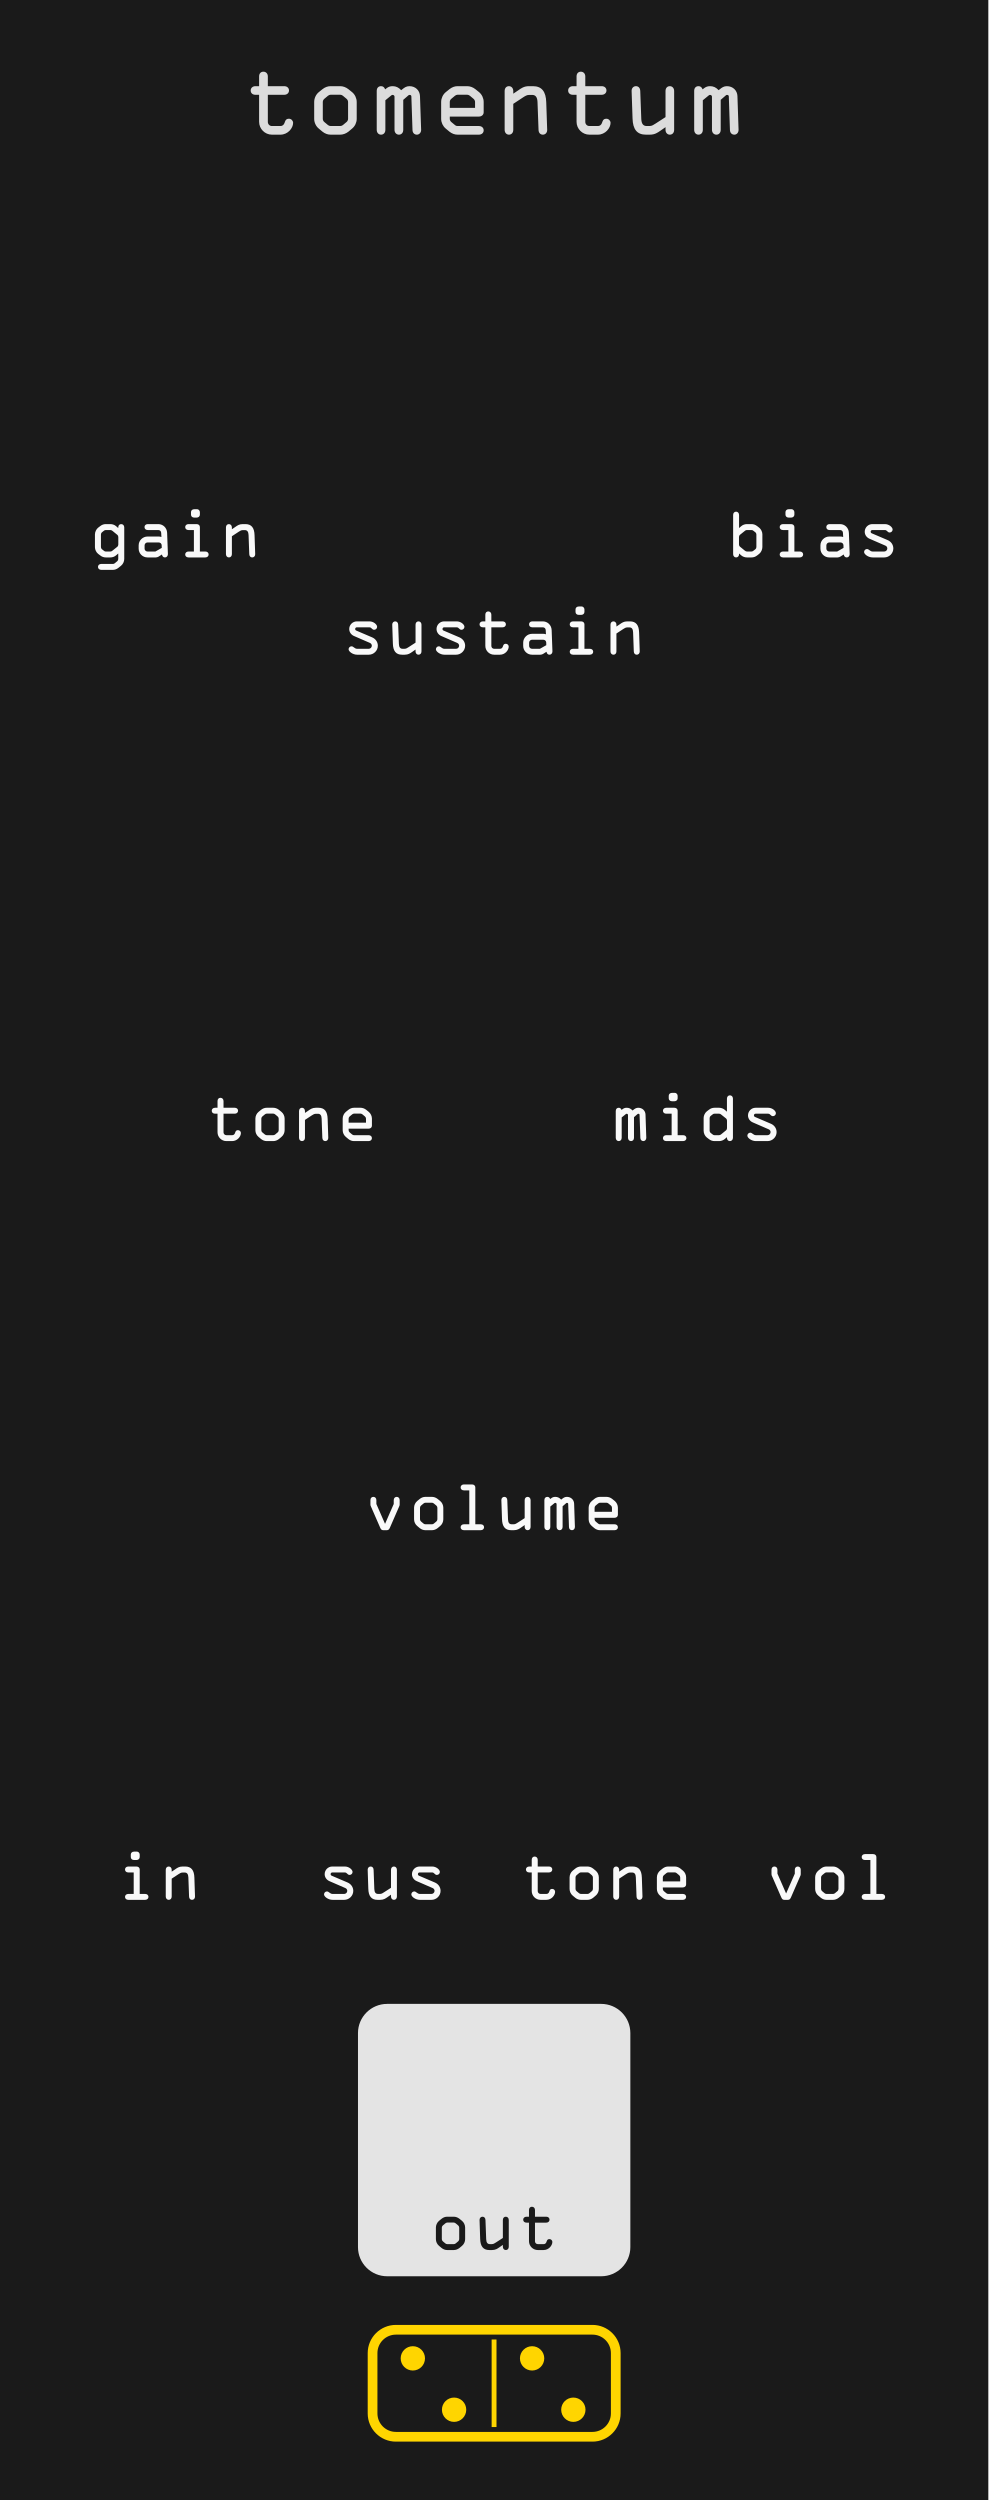
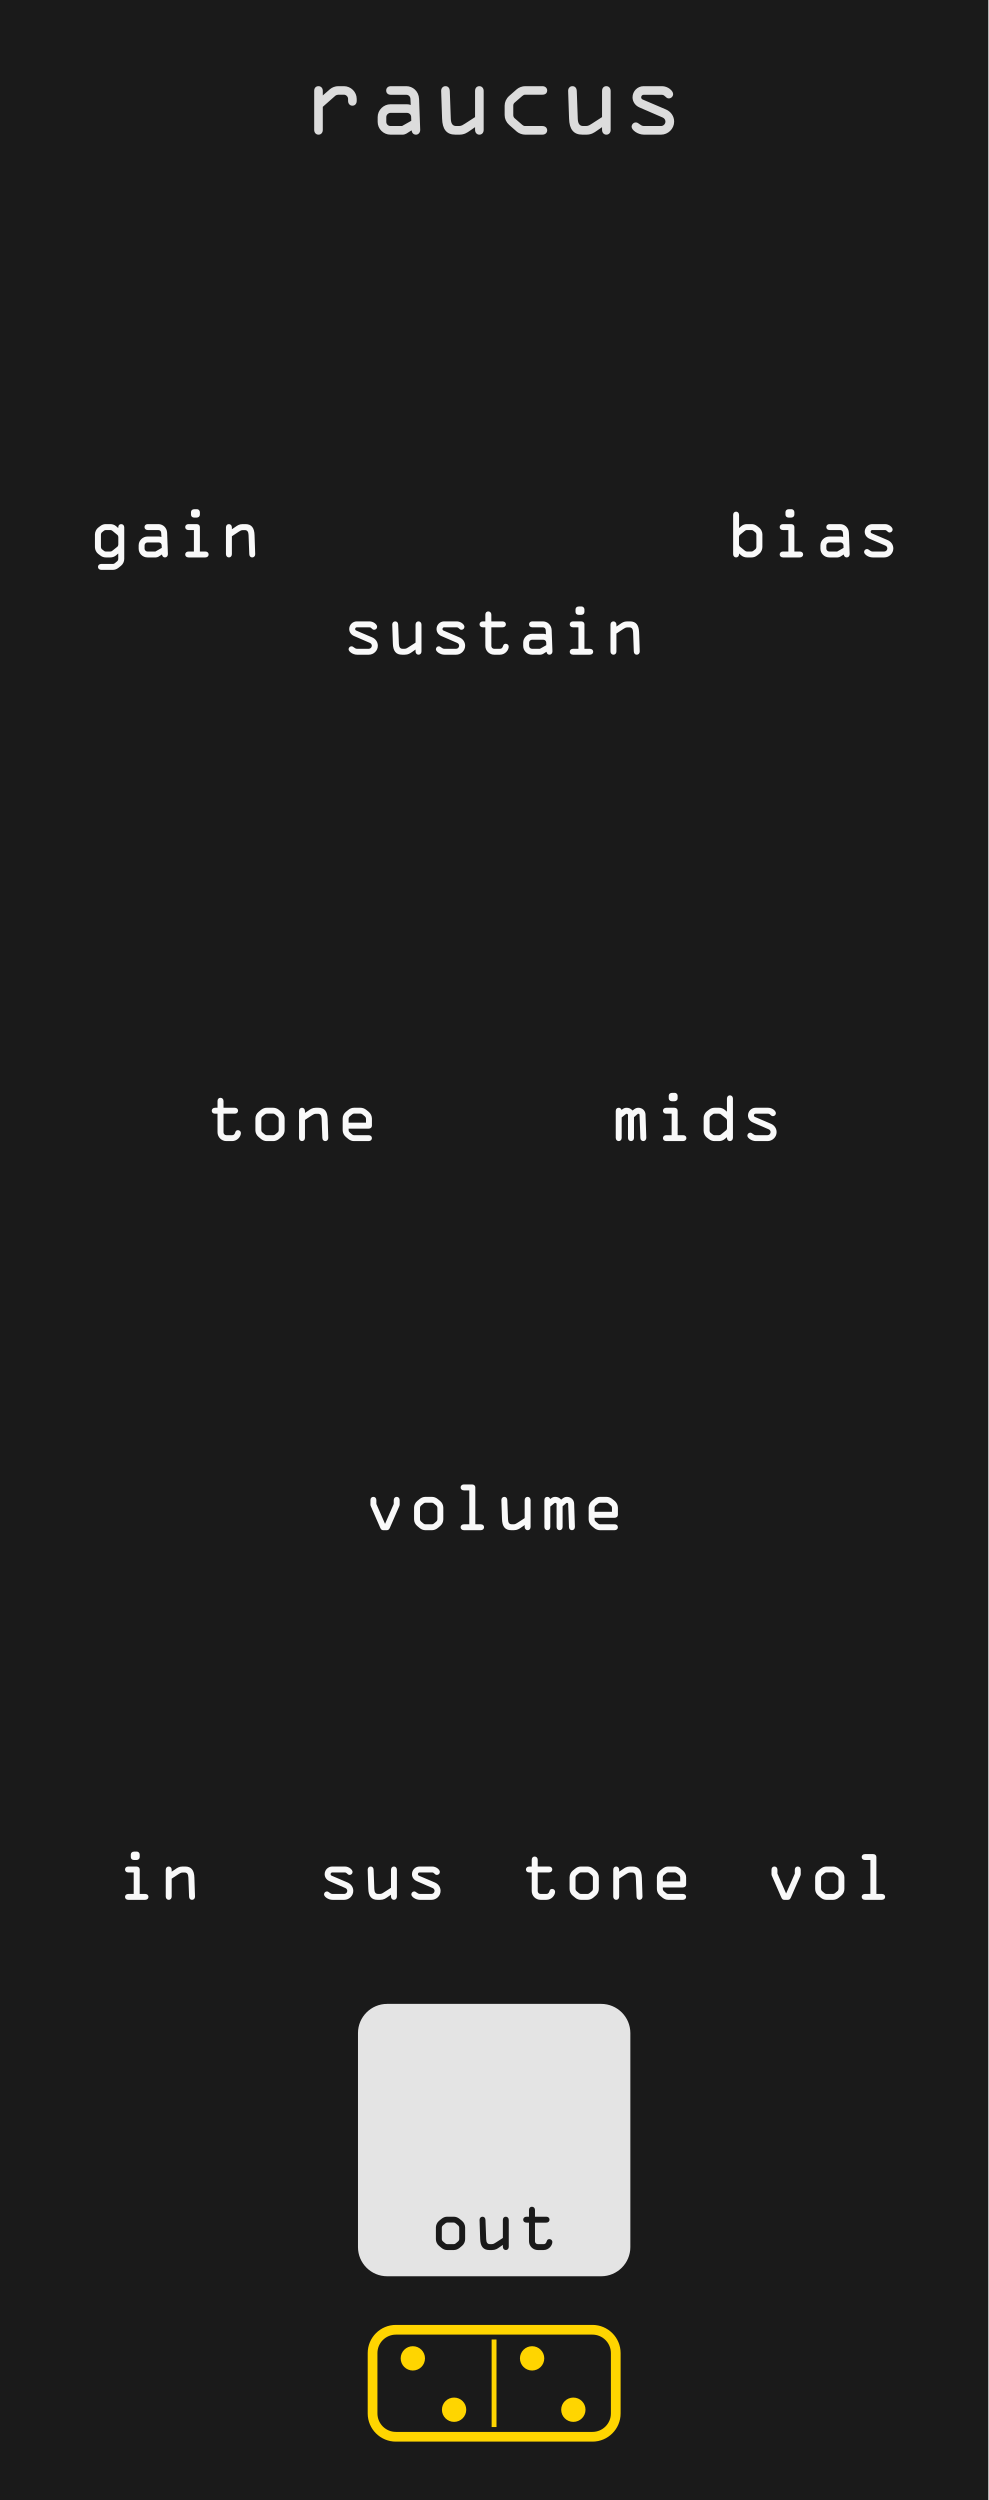
<svg xmlns="http://www.w3.org/2000/svg" width="50.8mm" height="128.5mm" viewBox="0 0 50.8 128.5">
  <rect width="50.8" height="128.5" fill="#1a1a1a" />
-   <path d="M13.767 3.928C13.767 3.78 13.667 3.685 13.54 3.685C13.413 3.685 13.318 3.769 13.318 3.928V4.429H13.133C12.985 4.429 12.885 4.524 12.885 4.651C12.885 4.778 12.975 4.873 13.133 4.873H13.318V6.262C13.318 6.621 13.614 6.922 13.978 6.922H14.411C14.797 6.922 15.066 6.584 15.066 6.315C15.066 6.209 14.976 6.103 14.85 6.103C14.67 6.103 14.654 6.246 14.622 6.325C14.585 6.425 14.506 6.478 14.417 6.478H13.978C13.857 6.478 13.767 6.383 13.767 6.267V4.873H14.607C14.754 4.873 14.855 4.778 14.855 4.651C14.855 4.524 14.76 4.429 14.607 4.429H13.767Z M16.993 4.429C16.846 4.429 16.703 4.482 16.576 4.583L16.386 4.736C16.238 4.857 16.149 5.052 16.149 5.243V6.109C16.149 6.299 16.238 6.489 16.386 6.61L16.576 6.769C16.703 6.869 16.846 6.922 16.993 6.922H17.484C17.627 6.922 17.78 6.869 17.907 6.769L18.097 6.61C18.245 6.489 18.335 6.299 18.335 6.109V5.243C18.335 5.052 18.245 4.857 18.097 4.736L17.907 4.583C17.78 4.482 17.627 4.429 17.484 4.429ZM16.999 4.868H17.484C17.532 4.868 17.58 4.889 17.622 4.92L17.812 5.079C17.859 5.116 17.891 5.184 17.891 5.243V6.109C17.891 6.167 17.859 6.235 17.812 6.272L17.622 6.431C17.58 6.462 17.532 6.478 17.484 6.478H16.999C16.951 6.478 16.904 6.462 16.861 6.431L16.671 6.272C16.624 6.235 16.592 6.172 16.592 6.109V5.243C16.592 5.179 16.624 5.116 16.671 5.079L16.861 4.92C16.904 4.889 16.951 4.868 16.999 4.868Z M21.587 4.936C21.577 4.651 21.355 4.429 21.044 4.429C20.89 4.429 20.79 4.498 20.674 4.593L20.621 4.635C20.489 4.493 20.352 4.429 20.183 4.429C20.061 4.429 19.966 4.461 19.871 4.535L19.797 4.593C19.755 4.482 19.686 4.429 19.586 4.429C19.459 4.429 19.364 4.514 19.364 4.672V6.674C19.364 6.821 19.459 6.922 19.586 6.922C19.713 6.922 19.808 6.827 19.808 6.674V5.153L20.119 4.899C20.141 4.878 20.167 4.878 20.183 4.878C20.236 4.878 20.278 4.92 20.278 4.968V6.674C20.278 6.821 20.378 6.922 20.505 6.922C20.632 6.922 20.727 6.827 20.727 6.674V5.132L21.001 4.894C21.017 4.878 21.044 4.878 21.059 4.878C21.107 4.878 21.144 4.91 21.144 4.957L21.202 6.684C21.207 6.832 21.302 6.922 21.429 6.922C21.545 6.922 21.646 6.821 21.646 6.679V6.668Z M23.52 4.429C23.372 4.429 23.23 4.482 23.103 4.583L22.913 4.736C22.765 4.857 22.675 5.052 22.675 5.243V6.109C22.675 6.299 22.765 6.489 22.913 6.61L23.103 6.769C23.23 6.869 23.372 6.922 23.52 6.922H24.613C24.761 6.922 24.861 6.827 24.861 6.7C24.861 6.573 24.766 6.478 24.613 6.478H23.525C23.483 6.478 23.441 6.473 23.388 6.431L23.198 6.272C23.15 6.235 23.119 6.172 23.119 6.109V5.992H24.613C24.761 5.992 24.861 5.897 24.861 5.771V5.243C24.861 5.052 24.772 4.857 24.624 4.736L24.434 4.583C24.307 4.482 24.154 4.429 24.011 4.429ZM23.525 4.868H24.011C24.059 4.868 24.106 4.889 24.149 4.92L24.339 5.079C24.386 5.116 24.418 5.184 24.418 5.243V5.544H23.119V5.243C23.119 5.179 23.15 5.116 23.198 5.079L23.388 4.92C23.43 4.889 23.478 4.868 23.525 4.868Z M26.382 4.678C26.382 4.53 26.287 4.429 26.16 4.429C26.034 4.429 25.939 4.519 25.939 4.678V6.674C25.939 6.821 26.034 6.922 26.16 6.922C26.287 6.922 26.382 6.827 26.382 6.674V5.338L26.894 5C26.995 4.936 27.079 4.878 27.206 4.878H27.349C27.533 4.878 27.618 5 27.628 5.243L27.681 6.674C27.686 6.832 27.776 6.922 27.903 6.922C28.024 6.922 28.125 6.827 28.125 6.684V6.674L28.077 5.258C28.061 4.709 27.85 4.429 27.391 4.429H27.19C26.931 4.429 26.783 4.54 26.641 4.641L26.382 4.815Z M30.084 3.928C30.084 3.78 29.983 3.685 29.857 3.685C29.73 3.685 29.635 3.769 29.635 3.928V4.429H29.45C29.302 4.429 29.202 4.524 29.202 4.651C29.202 4.778 29.292 4.873 29.45 4.873H29.635V6.262C29.635 6.621 29.931 6.922 30.295 6.922H30.728C31.114 6.922 31.383 6.584 31.383 6.315C31.383 6.209 31.293 6.103 31.166 6.103C30.987 6.103 30.971 6.246 30.939 6.325C30.902 6.425 30.823 6.478 30.733 6.478H30.295C30.174 6.478 30.084 6.383 30.084 6.267V4.873H30.923C31.071 4.873 31.172 4.778 31.172 4.651C31.172 4.524 31.077 4.429 30.923 4.429H30.084Z M32.909 4.678C32.904 4.519 32.814 4.429 32.687 4.429C32.566 4.429 32.465 4.524 32.465 4.667V4.678L32.513 6.093C32.529 6.642 32.74 6.922 33.199 6.922H33.4C33.659 6.922 33.807 6.816 33.949 6.716L34.208 6.536V6.674C34.208 6.821 34.303 6.922 34.43 6.922C34.556 6.922 34.651 6.827 34.651 6.674V4.678C34.651 4.53 34.556 4.429 34.43 4.429C34.303 4.429 34.208 4.519 34.208 4.678V6.019L33.696 6.351C33.595 6.415 33.511 6.478 33.384 6.478H33.242C33.057 6.478 32.972 6.357 32.962 6.114Z M37.904 4.936C37.894 4.651 37.672 4.429 37.36 4.429C37.207 4.429 37.107 4.498 36.991 4.593L36.938 4.635C36.806 4.493 36.669 4.429 36.5 4.429C36.378 4.429 36.283 4.461 36.188 4.535L36.114 4.593C36.072 4.482 36.003 4.429 35.903 4.429C35.776 4.429 35.681 4.514 35.681 4.672V6.674C35.681 6.821 35.776 6.922 35.903 6.922C36.03 6.922 36.125 6.827 36.125 6.674V5.153L36.436 4.899C36.457 4.878 36.484 4.878 36.5 4.878C36.552 4.878 36.595 4.92 36.595 4.968V6.674C36.595 6.821 36.695 6.922 36.822 6.922C36.949 6.922 37.044 6.827 37.044 6.674V5.132L37.318 4.894C37.334 4.878 37.36 4.878 37.376 4.878C37.424 4.878 37.461 4.91 37.461 4.957L37.519 6.684C37.524 6.832 37.619 6.922 37.746 6.922C37.862 6.922 37.962 6.821 37.962 6.679V6.668Z" fill="#dcdcdc" />
+   <path d="M16.592 4.672C16.592 4.524 16.497 4.429 16.37 4.429C16.244 4.429 16.149 4.514 16.149 4.672V6.674C16.149 6.821 16.244 6.922 16.37 6.922C16.497 6.922 16.592 6.827 16.592 6.674V5.491L17.226 4.931C17.263 4.894 17.342 4.868 17.384 4.868H17.675C17.791 4.868 17.891 4.968 17.891 5.084V5.184C17.891 5.332 17.986 5.433 18.113 5.433C18.24 5.433 18.335 5.338 18.335 5.184V5.084C18.335 4.73 18.039 4.429 17.675 4.429H17.384C17.236 4.429 17.073 4.487 16.962 4.583L16.592 4.905Z M20.093 4.429C19.945 4.429 19.85 4.524 19.85 4.651C19.85 4.778 19.935 4.873 20.093 4.873H20.88C21.001 4.873 21.091 4.957 21.096 5.084L21.112 5.396C21.049 5.369 20.985 5.359 20.917 5.359H20.072C19.718 5.359 19.412 5.654 19.412 6.019V6.267C19.412 6.626 19.708 6.922 20.072 6.922H20.7C20.769 6.922 20.853 6.89 20.896 6.864L21.154 6.7C21.176 6.843 21.26 6.922 21.382 6.922C21.498 6.922 21.598 6.821 21.598 6.679V6.668L21.54 5.084C21.524 4.688 21.218 4.429 20.88 4.429ZM20.067 5.802H20.917C21.033 5.802 21.133 5.892 21.133 6.014L21.139 6.209L20.663 6.478H20.072C19.95 6.478 19.855 6.378 19.855 6.267V6.019C19.855 5.897 19.961 5.802 20.067 5.802Z M23.119 4.678C23.114 4.519 23.024 4.429 22.897 4.429C22.776 4.429 22.675 4.524 22.675 4.667V4.678L22.723 6.093C22.739 6.642 22.95 6.922 23.409 6.922H23.61C23.869 6.922 24.017 6.816 24.159 6.716L24.418 6.536V6.674C24.418 6.821 24.513 6.922 24.64 6.922C24.766 6.922 24.861 6.827 24.861 6.674V4.678C24.861 4.53 24.766 4.429 24.64 4.429C24.513 4.429 24.418 4.519 24.418 4.678V6.019L23.906 6.351C23.805 6.415 23.721 6.478 23.594 6.478H23.451C23.267 6.478 23.182 6.357 23.172 6.114Z M26.995 4.429C26.842 4.429 26.673 4.493 26.567 4.583L26.171 4.931C26.018 5.068 25.939 5.248 25.939 5.433V5.918C25.939 6.103 26.018 6.283 26.171 6.42L26.567 6.769C26.673 6.858 26.842 6.922 26.995 6.922H27.877C28.024 6.922 28.125 6.827 28.125 6.7C28.125 6.573 28.03 6.478 27.877 6.478H26.995C26.926 6.478 26.889 6.452 26.842 6.415L26.446 6.072C26.409 6.04 26.382 5.977 26.382 5.918V5.427C26.382 5.369 26.409 5.311 26.446 5.28L26.842 4.936C26.889 4.894 26.937 4.868 26.995 4.868H27.877C28.04 4.868 28.125 4.778 28.125 4.651C28.125 4.524 28.024 4.429 27.877 4.429Z M29.646 4.678C29.64 4.519 29.55 4.429 29.424 4.429C29.302 4.429 29.202 4.524 29.202 4.667V4.678L29.25 6.093C29.265 6.642 29.477 6.922 29.936 6.922H30.137C30.395 6.922 30.543 6.816 30.686 6.716L30.945 6.536V6.674C30.945 6.821 31.04 6.922 31.166 6.922C31.293 6.922 31.388 6.827 31.388 6.674V4.678C31.388 4.53 31.293 4.429 31.166 4.429C31.04 4.429 30.945 4.519 30.945 4.678V6.019L30.432 6.351C30.332 6.415 30.248 6.478 30.121 6.478H29.978C29.793 6.478 29.709 6.357 29.698 6.114Z M33.083 4.429C32.766 4.429 32.513 4.688 32.513 5C32.513 5.227 32.65 5.427 32.867 5.522L34.06 6.04C34.15 6.077 34.203 6.161 34.203 6.251C34.203 6.378 34.092 6.478 33.976 6.478H33.104C32.909 6.478 32.835 6.293 32.682 6.293C32.56 6.293 32.465 6.399 32.465 6.515C32.465 6.684 32.777 6.922 33.104 6.922H33.976C34.335 6.922 34.651 6.626 34.651 6.251C34.651 5.977 34.488 5.739 34.234 5.628L33.036 5.116C32.983 5.095 32.956 5.042 32.956 5.01C32.956 4.92 33.015 4.873 33.083 4.873H34.018C34.192 4.873 34.208 5.058 34.377 5.058C34.493 5.058 34.599 4.963 34.599 4.836C34.599 4.667 34.335 4.429 34.023 4.429Z" fill="#dcdcdc" />
  <rect x="18.40" y="103.00" width="14.0" height="14.0" rx="1.5" fill="#e4e4e4" />
  <path d="M6.081 27.992C6.081 28.035 6.059 28.079 6.038 28.097L5.78 28.304C5.747 28.333 5.715 28.348 5.675 28.348H5.439C5.388 28.348 5.366 28.329 5.333 28.304L5.232 28.224C5.21 28.206 5.188 28.162 5.188 28.122V27.473C5.188 27.429 5.21 27.385 5.232 27.367L5.333 27.287C5.362 27.262 5.391 27.244 5.439 27.244H5.675C5.707 27.244 5.744 27.258 5.78 27.287L6.038 27.498C6.059 27.516 6.081 27.56 6.081 27.603ZM6.078 27.106V27.142L5.965 27.044C5.885 26.975 5.776 26.939 5.675 26.939H5.439C5.333 26.939 5.239 26.972 5.148 27.044L5.043 27.124C4.952 27.197 4.88 27.335 4.88 27.469V28.133C4.88 28.25 4.949 28.395 5.043 28.467L5.148 28.547C5.239 28.62 5.333 28.652 5.439 28.652H5.675C5.776 28.652 5.885 28.616 5.965 28.547L6.078 28.449V28.732C6.078 28.776 6.059 28.819 6.027 28.845L5.896 28.954C5.86 28.983 5.831 28.986 5.798 28.986H5.206C5.101 28.986 5.036 29.052 5.036 29.139C5.036 29.226 5.105 29.291 5.206 29.291H5.802C5.903 29.291 6.001 29.255 6.088 29.186L6.223 29.077C6.324 28.994 6.386 28.863 6.386 28.732V27.106C6.386 27.004 6.317 26.939 6.23 26.939C6.143 26.939 6.078 27.001 6.078 27.106Z M7.595 26.939C7.493 26.939 7.428 27.004 7.428 27.091C7.428 27.179 7.486 27.244 7.595 27.244H8.136C8.219 27.244 8.281 27.302 8.285 27.389L8.296 27.603C8.252 27.585 8.209 27.578 8.161 27.578H7.581C7.337 27.578 7.127 27.781 7.127 28.032V28.202C7.127 28.449 7.33 28.652 7.581 28.652H8.013C8.06 28.652 8.118 28.631 8.147 28.613L8.325 28.5C8.339 28.598 8.397 28.652 8.481 28.652C8.561 28.652 8.63 28.583 8.63 28.485V28.478L8.59 27.389C8.579 27.117 8.368 26.939 8.136 26.939ZM7.577 27.883H8.161C8.241 27.883 8.31 27.945 8.31 28.028L8.314 28.162L7.987 28.348H7.581C7.497 28.348 7.432 28.279 7.432 28.202V28.032C7.432 27.948 7.504 27.883 7.577 27.883Z M9.987 26.173C9.882 26.173 9.817 26.238 9.817 26.325V26.452C9.817 26.54 9.879 26.605 9.987 26.605H10.104C10.205 26.605 10.274 26.54 10.274 26.452V26.325C10.274 26.238 10.198 26.173 10.136 26.173ZM9.69 26.939C9.588 26.939 9.519 27.004 9.519 27.091C9.519 27.179 9.581 27.244 9.69 27.244H9.966V28.348H9.69C9.588 28.348 9.519 28.413 9.519 28.5C9.519 28.587 9.584 28.652 9.69 28.652H10.554C10.655 28.652 10.724 28.587 10.724 28.5C10.724 28.413 10.659 28.348 10.554 28.348H10.274V27.091C10.274 27.004 10.209 26.939 10.104 26.939Z M11.919 27.11C11.919 27.008 11.853 26.939 11.766 26.939C11.679 26.939 11.614 27.001 11.614 27.11V28.482C11.614 28.583 11.679 28.652 11.766 28.652C11.853 28.652 11.919 28.587 11.919 28.482V27.563L12.271 27.331C12.34 27.287 12.398 27.248 12.485 27.248H12.583C12.71 27.248 12.768 27.331 12.776 27.498L12.812 28.482C12.816 28.591 12.877 28.652 12.964 28.652C13.048 28.652 13.117 28.587 13.117 28.489V28.482L13.084 27.509C13.073 27.131 12.928 26.939 12.612 26.939H12.474C12.296 26.939 12.195 27.015 12.097 27.084L11.919 27.204Z" fill="#f9f9f9" />
  <path d="M18.343 31.939C18.125 31.939 17.95 32.117 17.95 32.331C17.95 32.487 18.045 32.625 18.194 32.69L19.014 33.046C19.076 33.072 19.112 33.13 19.112 33.191C19.112 33.279 19.036 33.348 18.956 33.348H18.357C18.223 33.348 18.172 33.22 18.067 33.22C17.983 33.22 17.918 33.293 17.918 33.373C17.918 33.489 18.132 33.652 18.357 33.652H18.956C19.203 33.652 19.421 33.449 19.421 33.191C19.421 33.003 19.308 32.839 19.134 32.763L18.31 32.411C18.274 32.396 18.255 32.36 18.255 32.338C18.255 32.277 18.295 32.244 18.343 32.244H18.985C19.105 32.244 19.116 32.371 19.232 32.371C19.312 32.371 19.384 32.306 19.384 32.218C19.384 32.102 19.203 31.939 18.989 31.939Z M20.466 32.11C20.463 32.001 20.401 31.939 20.314 31.939C20.23 31.939 20.161 32.004 20.161 32.102V32.11L20.194 33.083C20.205 33.46 20.35 33.652 20.666 33.652H20.804C20.982 33.652 21.083 33.58 21.182 33.511L21.359 33.387V33.482C21.359 33.583 21.425 33.652 21.512 33.652C21.599 33.652 21.664 33.587 21.664 33.482V32.11C21.664 32.008 21.599 31.939 21.512 31.939C21.425 31.939 21.359 32.001 21.359 32.11V33.032L21.007 33.26C20.938 33.304 20.88 33.348 20.793 33.348H20.695C20.568 33.348 20.51 33.264 20.503 33.097Z M22.83 31.939C22.612 31.939 22.438 32.117 22.438 32.331C22.438 32.487 22.532 32.625 22.681 32.69L23.501 33.046C23.563 33.072 23.599 33.13 23.599 33.191C23.599 33.279 23.523 33.348 23.443 33.348H22.844C22.71 33.348 22.659 33.22 22.554 33.22C22.47 33.22 22.405 33.293 22.405 33.373C22.405 33.489 22.619 33.652 22.844 33.652H23.443C23.69 33.652 23.908 33.449 23.908 33.191C23.908 33.003 23.795 32.839 23.621 32.763L22.797 32.411C22.761 32.396 22.743 32.36 22.743 32.338C22.743 32.277 22.783 32.244 22.83 32.244H23.472C23.592 32.244 23.603 32.371 23.719 32.371C23.799 32.371 23.872 32.306 23.872 32.218C23.872 32.102 23.69 31.939 23.476 31.939Z M25.255 31.594C25.255 31.492 25.186 31.427 25.099 31.427C25.012 31.427 24.946 31.485 24.946 31.594V31.939H24.819C24.717 31.939 24.649 32.004 24.649 32.091C24.649 32.179 24.71 32.244 24.819 32.244H24.946V33.199C24.946 33.446 25.15 33.652 25.4 33.652H25.698C25.963 33.652 26.148 33.42 26.148 33.235C26.148 33.162 26.086 33.09 25.999 33.09C25.876 33.09 25.865 33.188 25.843 33.242C25.817 33.311 25.763 33.348 25.701 33.348H25.4C25.317 33.348 25.255 33.282 25.255 33.202V32.244H25.832C25.934 32.244 26.003 32.179 26.003 32.091C26.003 32.004 25.937 31.939 25.832 31.939H25.255Z M27.36 31.939C27.259 31.939 27.193 32.004 27.193 32.091C27.193 32.179 27.251 32.244 27.36 32.244H27.901C27.985 32.244 28.047 32.302 28.05 32.389L28.061 32.603C28.017 32.585 27.974 32.578 27.927 32.578H27.346C27.103 32.578 26.892 32.781 26.892 33.032V33.202C26.892 33.449 27.095 33.652 27.346 33.652H27.778C27.825 33.652 27.883 33.631 27.912 33.613L28.09 33.5C28.105 33.598 28.163 33.652 28.246 33.652C28.326 33.652 28.395 33.583 28.395 33.485V33.478L28.355 32.389C28.344 32.117 28.134 31.939 27.901 31.939ZM27.342 32.883H27.927C28.007 32.883 28.076 32.945 28.076 33.028L28.079 33.162L27.752 33.348H27.346C27.262 33.348 27.197 33.279 27.197 33.202V33.032C27.197 32.948 27.27 32.883 27.342 32.883Z M29.753 31.173C29.648 31.173 29.582 31.238 29.582 31.325V31.452C29.582 31.54 29.644 31.605 29.753 31.605H29.869C29.971 31.605 30.04 31.54 30.04 31.452V31.325C30.04 31.238 29.963 31.173 29.902 31.173ZM29.455 31.939C29.353 31.939 29.284 32.004 29.284 32.091C29.284 32.179 29.346 32.244 29.455 32.244H29.731V33.348H29.455C29.353 33.348 29.284 33.413 29.284 33.5C29.284 33.587 29.35 33.652 29.455 33.652H30.319C30.421 33.652 30.49 33.587 30.49 33.5C30.49 33.413 30.424 33.348 30.319 33.348H30.04V32.091C30.04 32.004 29.974 31.939 29.869 31.939Z M31.684 32.11C31.684 32.008 31.619 31.939 31.532 31.939C31.445 31.939 31.379 32.001 31.379 32.11V33.482C31.379 33.583 31.445 33.652 31.532 33.652C31.619 33.652 31.684 33.587 31.684 33.482V32.563L32.036 32.331C32.105 32.287 32.163 32.248 32.25 32.248H32.349C32.476 32.248 32.534 32.331 32.541 32.498L32.577 33.482C32.581 33.591 32.643 33.652 32.73 33.652C32.813 33.652 32.882 33.587 32.882 33.489V33.482L32.85 32.509C32.839 32.131 32.693 31.939 32.378 31.939H32.24C32.062 31.939 31.96 32.015 31.862 32.084L31.684 32.204Z" fill="#f9f9f9" />
  <path d="M37.988 26.471C37.988 26.369 37.923 26.3 37.836 26.3C37.749 26.3 37.683 26.362 37.683 26.471V28.482C37.683 28.583 37.749 28.652 37.836 28.652C37.923 28.652 37.988 28.587 37.988 28.482V28.449L38.101 28.547C38.181 28.616 38.289 28.652 38.391 28.652H38.627C38.732 28.652 38.83 28.62 38.921 28.547L39.023 28.467C39.114 28.395 39.186 28.253 39.186 28.119V27.458C39.186 27.342 39.117 27.197 39.023 27.124L38.921 27.044C38.83 26.972 38.729 26.939 38.627 26.939H38.391C38.289 26.939 38.181 26.975 38.101 27.044L37.988 27.142ZM38.391 27.244H38.627C38.678 27.244 38.703 27.262 38.732 27.287L38.834 27.367C38.856 27.385 38.878 27.429 38.878 27.469V28.119C38.878 28.162 38.856 28.206 38.834 28.224L38.732 28.304C38.7 28.329 38.674 28.348 38.627 28.348H38.391C38.358 28.348 38.322 28.333 38.286 28.304L38.028 28.093C38.003 28.075 37.984 28.032 37.984 27.988V27.6C37.984 27.556 38.006 27.513 38.028 27.494L38.286 27.287C38.318 27.258 38.351 27.244 38.391 27.244Z M40.544 26.173C40.439 26.173 40.373 26.238 40.373 26.325V26.452C40.373 26.54 40.435 26.605 40.544 26.605H40.66C40.762 26.605 40.831 26.54 40.831 26.452V26.325C40.831 26.238 40.754 26.173 40.693 26.173ZM40.246 26.939C40.145 26.939 40.076 27.004 40.076 27.091C40.076 27.179 40.137 27.244 40.246 27.244H40.522V28.348H40.246C40.145 28.348 40.076 28.413 40.076 28.5C40.076 28.587 40.141 28.652 40.246 28.652H41.11C41.212 28.652 41.281 28.587 41.281 28.5C41.281 28.413 41.216 28.348 41.11 28.348H40.831V27.091C40.831 27.004 40.765 26.939 40.66 26.939Z M42.639 26.939C42.537 26.939 42.472 27.004 42.472 27.091C42.472 27.179 42.53 27.244 42.639 27.244H43.18C43.263 27.244 43.325 27.302 43.328 27.389L43.339 27.603C43.296 27.585 43.252 27.578 43.205 27.578H42.624C42.381 27.578 42.17 27.781 42.17 28.032V28.202C42.17 28.449 42.374 28.652 42.624 28.652H43.056C43.103 28.652 43.161 28.631 43.19 28.613L43.368 28.5C43.383 28.598 43.441 28.652 43.524 28.652C43.604 28.652 43.673 28.583 43.673 28.485V28.478L43.633 27.389C43.622 27.117 43.412 26.939 43.18 26.939ZM42.62 27.883H43.205C43.285 27.883 43.354 27.945 43.354 28.028L43.357 28.162L43.031 28.348H42.624C42.541 28.348 42.475 28.279 42.475 28.202V28.032C42.475 27.948 42.548 27.883 42.62 27.883Z M44.839 26.939C44.621 26.939 44.447 27.117 44.447 27.331C44.447 27.487 44.541 27.625 44.69 27.69L45.51 28.046C45.572 28.072 45.608 28.13 45.608 28.191C45.608 28.279 45.532 28.348 45.452 28.348H44.853C44.719 28.348 44.668 28.22 44.563 28.22C44.479 28.22 44.414 28.293 44.414 28.373C44.414 28.489 44.628 28.652 44.853 28.652H45.452C45.699 28.652 45.917 28.449 45.917 28.191C45.917 28.003 45.804 27.839 45.63 27.763L44.806 27.411C44.77 27.396 44.751 27.36 44.751 27.338C44.751 27.277 44.791 27.244 44.839 27.244H45.481C45.601 27.244 45.612 27.371 45.728 27.371C45.808 27.371 45.881 27.306 45.881 27.218C45.881 27.102 45.699 26.939 45.485 26.939Z" fill="#f9f9f9" />
  <path d="M11.489 56.594C11.489 56.492 11.42 56.427 11.333 56.427C11.246 56.427 11.181 56.485 11.181 56.594V56.939H11.054C10.952 56.939 10.883 57.004 10.883 57.091C10.883 57.179 10.945 57.244 11.054 57.244H11.181V58.199C11.181 58.446 11.384 58.652 11.635 58.652H11.932C12.197 58.652 12.383 58.42 12.383 58.235C12.383 58.162 12.321 58.09 12.234 58.09C12.11 58.09 12.099 58.188 12.078 58.242C12.052 58.311 11.998 58.348 11.936 58.348H11.635C11.551 58.348 11.489 58.282 11.489 58.202V57.244H12.067C12.168 57.244 12.237 57.179 12.237 57.091C12.237 57.004 12.172 56.939 12.067 56.939H11.489Z M13.708 56.939C13.606 56.939 13.508 56.975 13.421 57.044L13.29 57.15C13.188 57.233 13.127 57.367 13.127 57.498V58.093C13.127 58.224 13.188 58.355 13.29 58.438L13.421 58.547C13.508 58.616 13.606 58.652 13.708 58.652H14.045C14.143 58.652 14.249 58.616 14.336 58.547L14.466 58.438C14.568 58.355 14.63 58.224 14.63 58.093V57.498C14.63 57.367 14.568 57.233 14.466 57.15L14.336 57.044C14.249 56.975 14.143 56.939 14.045 56.939ZM13.711 57.24H14.045C14.078 57.24 14.111 57.255 14.14 57.277L14.27 57.385C14.303 57.411 14.325 57.458 14.325 57.498V58.093C14.325 58.133 14.303 58.181 14.27 58.206L14.14 58.315C14.111 58.337 14.078 58.348 14.045 58.348H13.711C13.679 58.348 13.646 58.337 13.617 58.315L13.486 58.206C13.453 58.181 13.432 58.137 13.432 58.093V57.498C13.432 57.454 13.453 57.411 13.486 57.385L13.617 57.277C13.646 57.255 13.679 57.24 13.711 57.24Z M15.675 57.11C15.675 57.008 15.61 56.939 15.523 56.939C15.436 56.939 15.37 57.001 15.37 57.11V58.482C15.37 58.583 15.436 58.652 15.523 58.652C15.61 58.652 15.675 58.587 15.675 58.482V57.563L16.027 57.331C16.096 57.287 16.154 57.248 16.242 57.248H16.34C16.467 57.248 16.525 57.331 16.532 57.498L16.568 58.482C16.572 58.591 16.634 58.652 16.721 58.652C16.804 58.652 16.873 58.587 16.873 58.489V58.482L16.841 57.509C16.83 57.131 16.684 56.939 16.369 56.939H16.231C16.053 56.939 15.951 57.015 15.853 57.084L15.675 57.204Z M18.195 56.939C18.093 56.939 17.995 56.975 17.908 57.044L17.777 57.15C17.676 57.233 17.614 57.367 17.614 57.498V58.093C17.614 58.224 17.676 58.355 17.777 58.438L17.908 58.547C17.995 58.616 18.093 58.652 18.195 58.652H18.946C19.048 58.652 19.117 58.587 19.117 58.5C19.117 58.413 19.051 58.348 18.946 58.348H18.198C18.169 58.348 18.14 58.344 18.104 58.315L17.973 58.206C17.941 58.181 17.919 58.137 17.919 58.093V58.014H18.946C19.048 58.014 19.117 57.948 19.117 57.861V57.498C19.117 57.367 19.055 57.233 18.953 57.15L18.823 57.044C18.736 56.975 18.63 56.939 18.532 56.939ZM18.198 57.24H18.532C18.565 57.24 18.598 57.255 18.627 57.277L18.757 57.385C18.79 57.411 18.812 57.458 18.812 57.498V57.705H17.919V57.498C17.919 57.454 17.941 57.411 17.973 57.385L18.104 57.277C18.133 57.255 18.166 57.24 18.198 57.24Z" fill="#f9f9f9" />
  <path d="M33.179 57.287C33.172 57.091 33.019 56.939 32.805 56.939C32.7 56.939 32.631 56.986 32.551 57.051L32.515 57.081C32.424 56.983 32.329 56.939 32.213 56.939C32.13 56.939 32.064 56.961 31.999 57.012L31.948 57.051C31.919 56.975 31.872 56.939 31.803 56.939C31.716 56.939 31.65 56.997 31.65 57.106V58.482C31.65 58.583 31.716 58.652 31.803 58.652C31.89 58.652 31.955 58.587 31.955 58.482V57.436L32.17 57.262C32.184 57.248 32.202 57.248 32.213 57.248C32.25 57.248 32.279 57.277 32.279 57.309V58.482C32.279 58.583 32.348 58.652 32.435 58.652C32.522 58.652 32.587 58.587 32.587 58.482V57.422L32.776 57.258C32.787 57.248 32.805 57.248 32.816 57.248C32.849 57.248 32.874 57.269 32.874 57.302L32.914 58.489C32.917 58.591 32.983 58.652 33.07 58.652C33.15 58.652 33.219 58.583 33.219 58.485V58.478Z M34.544 56.173C34.439 56.173 34.373 56.238 34.373 56.325V56.452C34.373 56.54 34.435 56.605 34.544 56.605H34.66C34.762 56.605 34.831 56.54 34.831 56.452V56.325C34.831 56.238 34.754 56.173 34.693 56.173ZM34.246 56.939C34.145 56.939 34.076 57.004 34.076 57.091C34.076 57.179 34.137 57.244 34.246 57.244H34.522V58.348H34.246C34.145 58.348 34.076 58.413 34.076 58.5C34.076 58.587 34.141 58.652 34.246 58.652H35.11C35.212 58.652 35.281 58.587 35.281 58.5C35.281 58.413 35.216 58.348 35.11 58.348H34.831V57.091C34.831 57.004 34.765 56.939 34.66 56.939Z M37.673 56.471C37.673 56.365 37.604 56.3 37.517 56.3C37.43 56.3 37.365 56.369 37.365 56.471V57.142L37.252 57.044C37.172 56.975 37.063 56.939 36.962 56.939H36.726C36.62 56.939 36.526 56.972 36.435 57.044L36.33 57.124C36.236 57.197 36.167 57.342 36.167 57.458V58.119C36.167 58.253 36.232 58.391 36.33 58.467L36.435 58.547C36.526 58.62 36.624 58.652 36.726 58.652H36.962C37.063 58.652 37.172 58.616 37.252 58.547L37.365 58.449V58.482C37.365 58.591 37.43 58.652 37.517 58.652C37.604 58.652 37.673 58.583 37.673 58.482ZM36.726 57.244H36.962C37.002 57.244 37.034 57.258 37.067 57.287L37.325 57.494C37.347 57.513 37.368 57.556 37.368 57.6V57.988C37.368 58.032 37.347 58.075 37.325 58.093L37.067 58.304C37.031 58.333 36.998 58.348 36.962 58.348H36.726C36.675 58.348 36.65 58.326 36.62 58.304L36.519 58.224C36.497 58.206 36.475 58.162 36.475 58.119V57.469C36.475 57.425 36.497 57.385 36.519 57.367L36.62 57.287C36.65 57.266 36.675 57.244 36.726 57.244Z M38.839 56.939C38.621 56.939 38.447 57.117 38.447 57.331C38.447 57.487 38.541 57.625 38.69 57.69L39.51 58.046C39.572 58.072 39.608 58.13 39.608 58.191C39.608 58.279 39.532 58.348 39.452 58.348H38.853C38.719 58.348 38.668 58.22 38.563 58.22C38.479 58.22 38.414 58.293 38.414 58.373C38.414 58.489 38.628 58.652 38.853 58.652H39.452C39.699 58.652 39.917 58.449 39.917 58.191C39.917 58.003 39.804 57.839 39.63 57.763L38.806 57.411C38.77 57.396 38.751 57.36 38.751 57.338C38.751 57.277 38.791 57.244 38.839 57.244H39.481C39.601 57.244 39.612 57.371 39.728 57.371C39.808 57.371 39.881 57.306 39.881 57.218C39.881 57.102 39.699 56.939 39.485 56.939Z" fill="#f9f9f9" />
  <path d="M19.345 77.106C19.345 77.004 19.279 76.939 19.192 76.939C19.105 76.939 19.04 76.997 19.04 77.106V77.331C19.04 77.378 19.05 77.4 19.061 77.422L19.541 78.522C19.577 78.602 19.61 78.652 19.697 78.652H19.885C19.969 78.652 20.005 78.602 20.042 78.522L20.521 77.422C20.532 77.4 20.543 77.375 20.543 77.331V77.106C20.543 77.001 20.477 76.939 20.39 76.939C20.303 76.939 20.238 77.004 20.238 77.106V77.306L19.791 78.326L19.345 77.306Z M21.864 76.939C21.762 76.939 21.664 76.975 21.577 77.044L21.447 77.15C21.345 77.233 21.283 77.367 21.283 77.498V78.093C21.283 78.224 21.345 78.355 21.447 78.438L21.577 78.547C21.664 78.616 21.762 78.652 21.864 78.652H22.202C22.3 78.652 22.405 78.616 22.492 78.547L22.623 78.438C22.724 78.355 22.786 78.224 22.786 78.093V77.498C22.786 77.367 22.724 77.233 22.623 77.15L22.492 77.044C22.405 76.975 22.3 76.939 22.202 76.939ZM21.868 77.24H22.202C22.234 77.24 22.267 77.255 22.296 77.277L22.427 77.385C22.459 77.411 22.481 77.458 22.481 77.498V78.093C22.481 78.133 22.459 78.181 22.427 78.206L22.296 78.315C22.267 78.337 22.234 78.348 22.202 78.348H21.868C21.835 78.348 21.802 78.337 21.773 78.315L21.643 78.206C21.61 78.181 21.588 78.137 21.588 78.093V77.498C21.588 77.454 21.61 77.411 21.643 77.385L21.773 77.277C21.802 77.255 21.835 77.24 21.868 77.24Z M23.846 76.3C23.745 76.3 23.676 76.365 23.676 76.452C23.676 76.54 23.737 76.605 23.846 76.605H24.122V78.348H23.846C23.745 78.348 23.676 78.413 23.676 78.5C23.676 78.587 23.741 78.652 23.846 78.652H24.71C24.812 78.652 24.881 78.587 24.881 78.5C24.881 78.413 24.816 78.348 24.71 78.348H24.431V76.452C24.431 76.365 24.365 76.3 24.26 76.3Z M26.075 77.11C26.072 77.001 26.01 76.939 25.923 76.939C25.839 76.939 25.77 77.004 25.77 77.102V77.11L25.803 78.083C25.814 78.46 25.959 78.652 26.275 78.652H26.413C26.591 78.652 26.692 78.58 26.79 78.511L26.968 78.387V78.482C26.968 78.583 27.034 78.652 27.121 78.652C27.208 78.652 27.273 78.587 27.273 78.482V77.11C27.273 77.008 27.208 76.939 27.121 76.939C27.034 76.939 26.968 77.001 26.968 77.11V78.032L26.616 78.26C26.547 78.304 26.489 78.348 26.402 78.348H26.304C26.177 78.348 26.119 78.264 26.112 78.097Z M29.51 77.287C29.502 77.091 29.35 76.939 29.136 76.939C29.03 76.939 28.961 76.986 28.882 77.051L28.845 77.081C28.754 76.983 28.66 76.939 28.544 76.939C28.46 76.939 28.395 76.961 28.33 77.012L28.279 77.051C28.25 76.975 28.203 76.939 28.134 76.939C28.047 76.939 27.981 76.997 27.981 77.106V78.482C27.981 78.583 28.047 78.652 28.134 78.652C28.221 78.652 28.286 78.587 28.286 78.482V77.436L28.5 77.262C28.515 77.248 28.533 77.248 28.544 77.248C28.58 77.248 28.609 77.277 28.609 77.309V78.482C28.609 78.583 28.678 78.652 28.765 78.652C28.852 78.652 28.918 78.587 28.918 78.482V77.422L29.107 77.258C29.117 77.248 29.136 77.248 29.147 77.248C29.179 77.248 29.205 77.269 29.205 77.302L29.245 78.489C29.248 78.591 29.314 78.652 29.401 78.652C29.481 78.652 29.55 78.583 29.55 78.485V78.478Z M30.838 76.939C30.737 76.939 30.639 76.975 30.551 77.044L30.421 77.15C30.319 77.233 30.257 77.367 30.257 77.498V78.093C30.257 78.224 30.319 78.355 30.421 78.438L30.551 78.547C30.639 78.616 30.737 78.652 30.838 78.652H31.59C31.691 78.652 31.76 78.587 31.76 78.5C31.76 78.413 31.695 78.348 31.59 78.348H30.842C30.813 78.348 30.784 78.344 30.748 78.315L30.617 78.206C30.584 78.181 30.562 78.137 30.562 78.093V78.014H31.59C31.691 78.014 31.76 77.948 31.76 77.861V77.498C31.76 77.367 31.699 77.233 31.597 77.15L31.466 77.044C31.379 76.975 31.274 76.939 31.176 76.939ZM30.842 77.24H31.176C31.209 77.24 31.241 77.255 31.27 77.277L31.401 77.385C31.434 77.411 31.455 77.458 31.455 77.498V77.705H30.562V77.498C30.562 77.454 30.584 77.411 30.617 77.385L30.748 77.277C30.777 77.255 30.809 77.24 30.842 77.24Z" fill="#f9f9f9" />
  <path d="M6.894 95.173C6.789 95.173 6.723 95.238 6.723 95.325V95.452C6.723 95.54 6.785 95.605 6.894 95.605H7.01C7.112 95.605 7.181 95.54 7.181 95.452V95.325C7.181 95.238 7.104 95.173 7.043 95.173ZM6.596 95.939C6.495 95.939 6.426 96.004 6.426 96.091C6.426 96.179 6.487 96.244 6.596 96.244H6.872V97.348H6.596C6.495 97.348 6.426 97.413 6.426 97.5C6.426 97.587 6.491 97.652 6.596 97.652H7.46C7.562 97.652 7.631 97.587 7.631 97.5C7.631 97.413 7.566 97.348 7.46 97.348H7.181V96.091C7.181 96.004 7.115 95.939 7.01 95.939Z M8.825 96.11C8.825 96.008 8.76 95.939 8.673 95.939C8.586 95.939 8.52 96.001 8.52 96.11V97.482C8.52 97.583 8.586 97.652 8.673 97.652C8.76 97.652 8.825 97.587 8.825 97.482V96.563L9.177 96.331C9.246 96.287 9.304 96.248 9.392 96.248H9.49C9.617 96.248 9.675 96.331 9.682 96.498L9.718 97.482C9.722 97.591 9.784 97.652 9.871 97.652C9.954 97.652 10.023 97.587 10.023 97.489V97.482L9.991 96.509C9.98 96.131 9.834 95.939 9.519 95.939H9.381C9.203 95.939 9.101 96.015 9.003 96.084L8.825 96.204Z" fill="#f9f9f9" />
  <path d="M17.08 95.939C16.862 95.939 16.688 96.117 16.688 96.331C16.688 96.487 16.782 96.625 16.931 96.69L17.751 97.046C17.813 97.072 17.849 97.13 17.849 97.191C17.849 97.279 17.773 97.348 17.693 97.348H17.094C16.96 97.348 16.909 97.22 16.804 97.22C16.72 97.22 16.655 97.293 16.655 97.373C16.655 97.489 16.869 97.652 17.094 97.652H17.693C17.94 97.652 18.158 97.449 18.158 97.191C18.158 97.003 18.045 96.839 17.871 96.763L17.047 96.411C17.011 96.396 16.993 96.36 16.993 96.338C16.993 96.277 17.033 96.244 17.08 96.244H17.722C17.842 96.244 17.853 96.371 17.969 96.371C18.049 96.371 18.122 96.306 18.122 96.218C18.122 96.102 17.94 95.939 17.726 95.939Z M19.203 96.11C19.2 96.001 19.138 95.939 19.051 95.939C18.967 95.939 18.899 96.004 18.899 96.102V96.11L18.931 97.083C18.942 97.46 19.087 97.652 19.403 97.652H19.541C19.719 97.652 19.821 97.58 19.919 97.511L20.097 97.387V97.482C20.097 97.583 20.162 97.652 20.249 97.652C20.336 97.652 20.401 97.587 20.401 97.482V96.11C20.401 96.008 20.336 95.939 20.249 95.939C20.162 95.939 20.097 96.001 20.097 96.11V97.032L19.744 97.26C19.675 97.304 19.617 97.348 19.53 97.348H19.432C19.305 97.348 19.247 97.264 19.24 97.097Z M21.567 95.939C21.349 95.939 21.175 96.117 21.175 96.331C21.175 96.487 21.269 96.625 21.418 96.69L22.238 97.046C22.3 97.072 22.336 97.13 22.336 97.191C22.336 97.279 22.26 97.348 22.18 97.348H21.581C21.447 97.348 21.396 97.22 21.291 97.22C21.207 97.22 21.142 97.293 21.142 97.373C21.142 97.489 21.356 97.652 21.581 97.652H22.18C22.427 97.652 22.645 97.449 22.645 97.191C22.645 97.003 22.533 96.839 22.358 96.763L21.534 96.411C21.498 96.396 21.48 96.36 21.48 96.338C21.48 96.277 21.52 96.244 21.567 96.244H22.209C22.329 96.244 22.34 96.371 22.456 96.371C22.536 96.371 22.609 96.306 22.609 96.218C22.609 96.102 22.427 95.939 22.213 95.939Z" fill="#f9f9f9" />
  <path d="M27.639 95.594C27.639 95.492 27.57 95.427 27.483 95.427C27.396 95.427 27.331 95.485 27.331 95.594V95.939H27.204C27.102 95.939 27.033 96.004 27.033 96.091C27.033 96.179 27.095 96.244 27.204 96.244H27.331V97.199C27.331 97.446 27.534 97.652 27.785 97.652H28.082C28.347 97.652 28.533 97.42 28.533 97.235C28.533 97.162 28.471 97.09 28.384 97.09C28.26 97.09 28.249 97.188 28.228 97.242C28.202 97.311 28.148 97.348 28.086 97.348H27.785C27.701 97.348 27.639 97.282 27.639 97.202V96.244H28.217C28.318 96.244 28.387 96.179 28.387 96.091C28.387 96.004 28.322 95.939 28.217 95.939H27.639Z M29.858 95.939C29.756 95.939 29.658 95.975 29.571 96.044L29.44 96.15C29.338 96.233 29.277 96.367 29.277 96.498V97.093C29.277 97.224 29.338 97.355 29.44 97.438L29.571 97.547C29.658 97.616 29.756 97.652 29.858 97.652H30.195C30.293 97.652 30.399 97.616 30.486 97.547L30.616 97.438C30.718 97.355 30.78 97.224 30.78 97.093V96.498C30.78 96.367 30.718 96.233 30.616 96.15L30.486 96.044C30.399 95.975 30.293 95.939 30.195 95.939ZM29.861 96.24H30.195C30.228 96.24 30.261 96.255 30.29 96.277L30.42 96.385C30.453 96.411 30.475 96.458 30.475 96.498V97.093C30.475 97.133 30.453 97.181 30.42 97.206L30.29 97.315C30.261 97.337 30.228 97.348 30.195 97.348H29.861C29.829 97.348 29.796 97.337 29.767 97.315L29.636 97.206C29.603 97.181 29.582 97.137 29.582 97.093V96.498C29.582 96.454 29.603 96.411 29.636 96.385L29.767 96.277C29.796 96.255 29.829 96.24 29.861 96.24Z M31.825 96.11C31.825 96.008 31.76 95.939 31.673 95.939C31.586 95.939 31.52 96.001 31.52 96.11V97.482C31.52 97.583 31.586 97.652 31.673 97.652C31.76 97.652 31.825 97.587 31.825 97.482V96.563L32.177 96.331C32.246 96.287 32.304 96.248 32.392 96.248H32.49C32.617 96.248 32.675 96.331 32.682 96.498L32.718 97.482C32.722 97.591 32.784 97.652 32.871 97.652C32.954 97.652 33.023 97.587 33.023 97.489V97.482L32.991 96.509C32.98 96.131 32.834 95.939 32.519 95.939H32.381C32.203 95.939 32.101 96.015 32.003 96.084L31.825 96.204Z M34.345 95.939C34.243 95.939 34.145 95.975 34.058 96.044L33.927 96.15C33.826 96.233 33.764 96.367 33.764 96.498V97.093C33.764 97.224 33.826 97.355 33.927 97.438L34.058 97.547C34.145 97.616 34.243 97.652 34.345 97.652H35.096C35.198 97.652 35.267 97.587 35.267 97.5C35.267 97.413 35.201 97.348 35.096 97.348H34.348C34.319 97.348 34.29 97.344 34.254 97.315L34.123 97.206C34.091 97.181 34.069 97.137 34.069 97.093V97.014H35.096C35.198 97.014 35.267 96.948 35.267 96.861V96.498C35.267 96.367 35.205 96.233 35.103 96.15L34.973 96.044C34.886 95.975 34.78 95.939 34.682 95.939ZM34.348 96.24H34.682C34.715 96.24 34.748 96.255 34.777 96.277L34.907 96.385C34.94 96.411 34.962 96.458 34.962 96.498V96.705H34.069V96.498C34.069 96.454 34.091 96.411 34.123 96.385L34.254 96.277C34.283 96.255 34.316 96.24 34.348 96.24Z" fill="#f9f9f9" />
  <path d="M39.96 96.106C39.96 96.004 39.895 95.939 39.807 95.939C39.72 95.939 39.655 95.997 39.655 96.106V96.331C39.655 96.378 39.666 96.4 39.677 96.422L40.156 97.522C40.192 97.602 40.225 97.652 40.312 97.652H40.501C40.584 97.652 40.621 97.602 40.657 97.522L41.136 96.422C41.147 96.4 41.158 96.375 41.158 96.331V96.106C41.158 96.001 41.093 95.939 41.005 95.939C40.918 95.939 40.853 96.004 40.853 96.106V96.306L40.406 97.326L39.96 96.306Z M42.479 95.939C42.378 95.939 42.28 95.975 42.193 96.044L42.062 96.15C41.96 96.233 41.899 96.367 41.899 96.498V97.093C41.899 97.224 41.96 97.355 42.062 97.438L42.193 97.547C42.28 97.616 42.378 97.652 42.479 97.652H42.817C42.915 97.652 43.02 97.616 43.107 97.547L43.238 97.438C43.34 97.355 43.401 97.224 43.401 97.093V96.498C43.401 96.367 43.34 96.233 43.238 96.15L43.107 96.044C43.02 95.975 42.915 95.939 42.817 95.939ZM42.483 96.24H42.817C42.85 96.24 42.882 96.255 42.911 96.277L43.042 96.385C43.075 96.411 43.097 96.458 43.097 96.498V97.093C43.097 97.133 43.075 97.181 43.042 97.206L42.911 97.315C42.882 97.337 42.85 97.348 42.817 97.348H42.483C42.45 97.348 42.418 97.337 42.389 97.315L42.258 97.206C42.225 97.181 42.203 97.137 42.203 97.093V96.498C42.203 96.454 42.225 96.411 42.258 96.385L42.389 96.277C42.418 96.255 42.45 96.24 42.483 96.24Z M44.462 95.3C44.36 95.3 44.291 95.365 44.291 95.452C44.291 95.54 44.353 95.605 44.462 95.605H44.737V97.348H44.462C44.36 97.348 44.291 97.413 44.291 97.5C44.291 97.587 44.356 97.652 44.462 97.652H45.326C45.427 97.652 45.496 97.587 45.496 97.5C45.496 97.413 45.431 97.348 45.326 97.348H45.046V95.452C45.046 95.365 44.981 95.3 44.875 95.3Z" fill="#f9f9f9" />
  <path d="M22.986 113.939C22.884 113.939 22.786 113.975 22.699 114.044L22.568 114.15C22.467 114.233 22.405 114.367 22.405 114.498V115.093C22.405 115.224 22.467 115.355 22.568 115.438L22.699 115.547C22.786 115.616 22.884 115.652 22.986 115.652H23.323C23.421 115.652 23.527 115.616 23.614 115.547L23.745 115.438C23.846 115.355 23.908 115.224 23.908 115.093V114.498C23.908 114.367 23.846 114.233 23.745 114.15L23.614 114.044C23.527 113.975 23.421 113.939 23.323 113.939ZM22.989 114.24H23.323C23.356 114.24 23.389 114.255 23.418 114.277L23.549 114.385C23.581 114.411 23.603 114.458 23.603 114.498V115.093C23.603 115.133 23.581 115.181 23.549 115.206L23.418 115.315C23.389 115.337 23.356 115.348 23.323 115.348H22.989C22.957 115.348 22.924 115.337 22.895 115.315L22.764 115.206C22.732 115.181 22.71 115.137 22.71 115.093V114.498C22.71 114.454 22.732 114.411 22.764 114.385L22.895 114.277C22.924 114.255 22.957 114.24 22.989 114.24Z M24.953 114.11C24.95 114.001 24.888 113.939 24.801 113.939C24.717 113.939 24.649 114.004 24.649 114.102V114.11L24.681 115.083C24.692 115.46 24.837 115.652 25.153 115.652H25.291C25.469 115.652 25.571 115.58 25.669 115.511L25.847 115.387V115.482C25.847 115.583 25.912 115.652 25.999 115.652C26.086 115.652 26.151 115.587 26.151 115.482V114.11C26.151 114.008 26.086 113.939 25.999 113.939C25.912 113.939 25.847 114.001 25.847 114.11V115.032L25.494 115.26C25.425 115.304 25.367 115.348 25.28 115.348H25.182C25.055 115.348 24.997 115.264 24.99 115.097Z M27.498 113.594C27.498 113.492 27.429 113.427 27.342 113.427C27.255 113.427 27.19 113.485 27.19 113.594V113.939H27.063C26.961 113.939 26.892 114.004 26.892 114.091C26.892 114.179 26.954 114.244 27.063 114.244H27.19V115.199C27.19 115.446 27.393 115.652 27.644 115.652H27.941C28.206 115.652 28.391 115.42 28.391 115.235C28.391 115.162 28.33 115.09 28.243 115.09C28.119 115.09 28.108 115.188 28.086 115.242C28.061 115.311 28.007 115.348 27.945 115.348H27.644C27.56 115.348 27.498 115.282 27.498 115.202V114.244H28.076C28.177 114.244 28.246 114.179 28.246 114.091C28.246 114.004 28.181 113.939 28.076 113.939H27.498Z" fill="#1a1a1a" />
  <rect x="19.15" y="119.75" width="12.5" height="5.5" rx="1.2" fill="none" stroke="#ffd500" stroke-width="0.5" />
  <rect x="25.27" y="120.25" width="0.25" height="4.5" fill="#ffd500" />
  <circle cx="23.34" cy="123.86" r="0.625" fill="#ffd500" />
  <circle cx="21.22" cy="121.22" r="0.625" fill="#ffd500" />
  <circle cx="29.47" cy="123.86" r="0.625" fill="#ffd500" />
  <circle cx="27.35" cy="121.22" r="0.625" fill="#ffd500" />
</svg>
